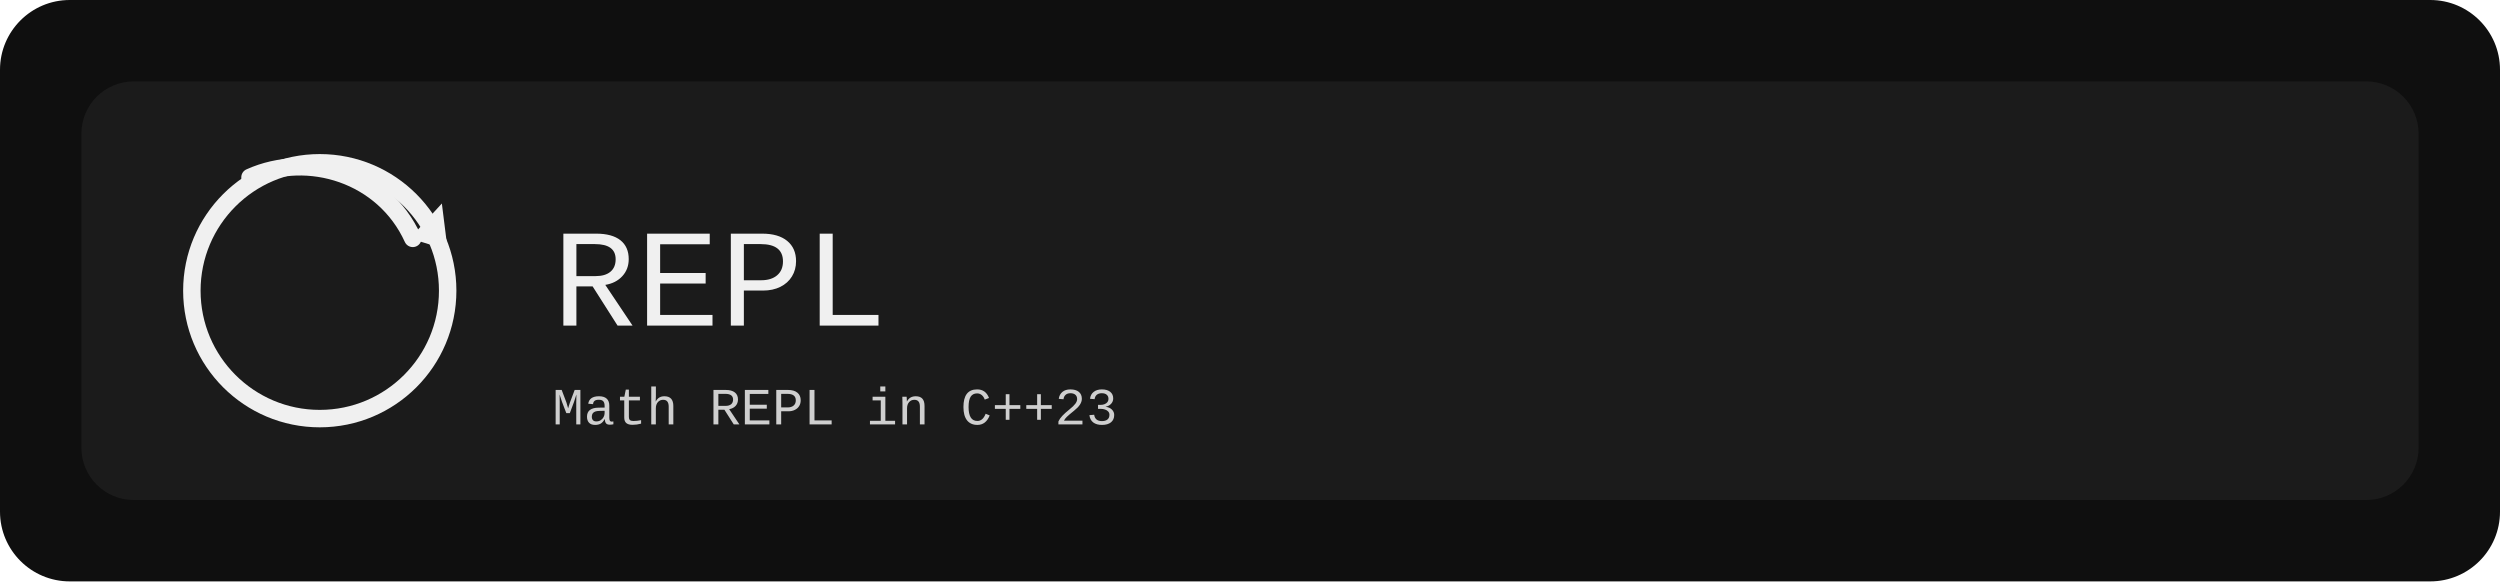
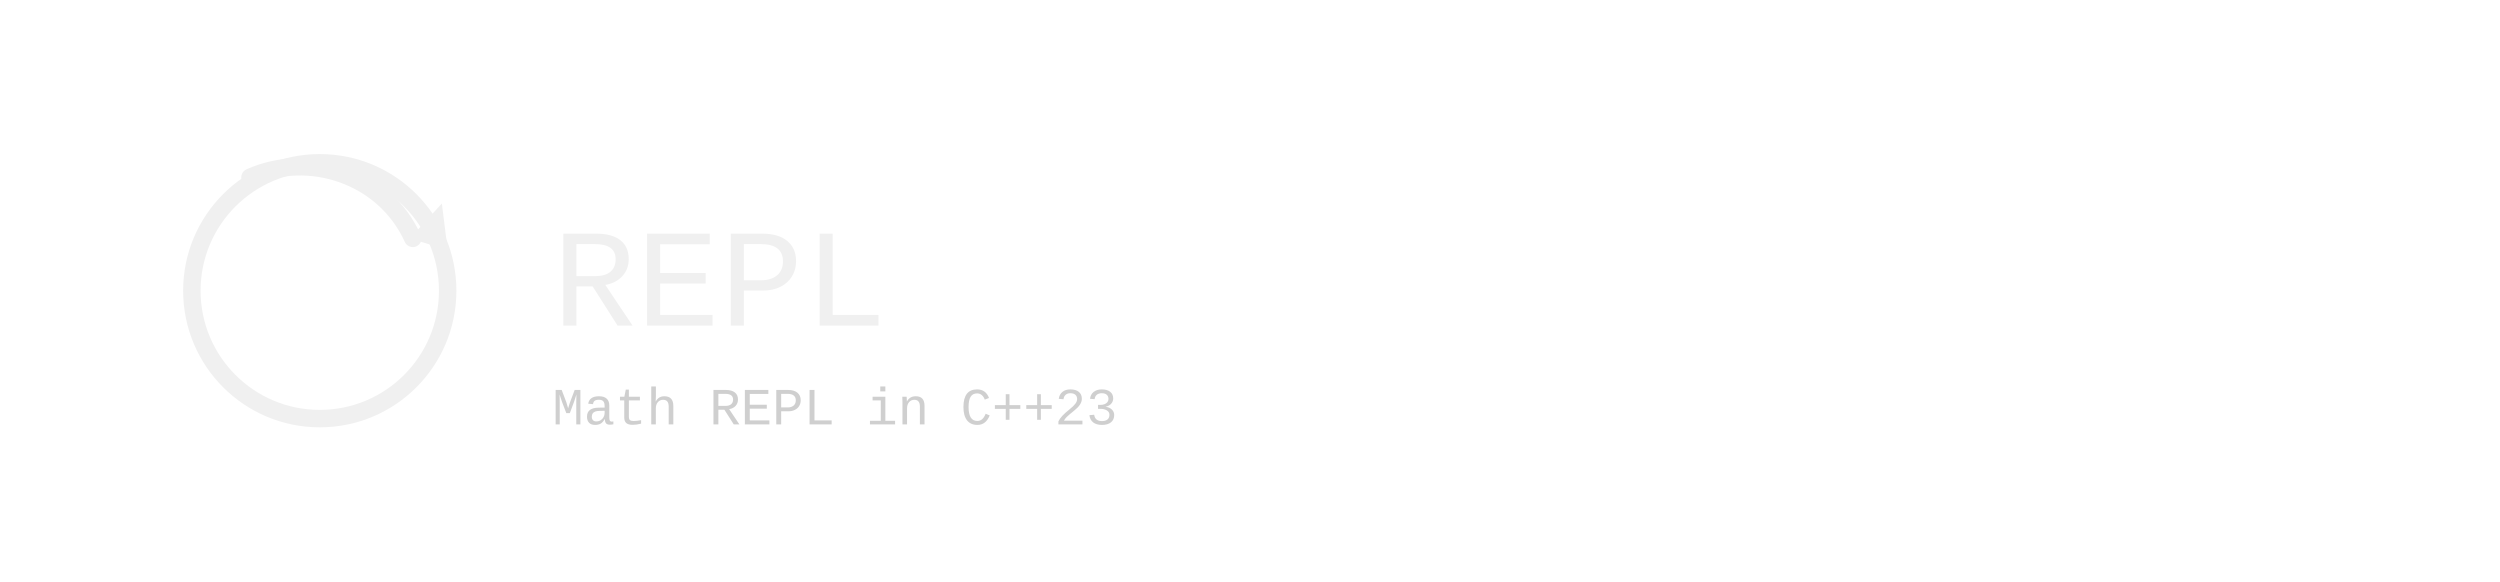
<svg xmlns="http://www.w3.org/2000/svg" width="860" height="200" viewBox="0 0 860 200" fill="none">
-   <rect width="860" height="200" rx="24" fill="#0f0f0f" />
-   <rect x="28" y="28" width="804" height="144" rx="18" fill="#1b1b1b" />
  <circle cx="110" cy="100" r="44" stroke="#f0f0f0" stroke-width="6" fill="none" />
  <path d="M141 82 L152 70 L154 86 Z" fill="#f0f0f0" />
  <path d="M142 82 C132 60 106 52 86 61" stroke="#f0f0f0" stroke-width="6" stroke-linecap="round" />
  <text x="190" y="112" font-family="Courier New, Courier, monospace" font-size="48" fill="#f0f0f0">REPL</text>
  <text x="190" y="146" font-family="Courier New, Courier, monospace" font-size="18" fill="#cfcfcf">Math REPL in C++23</text>
</svg>
